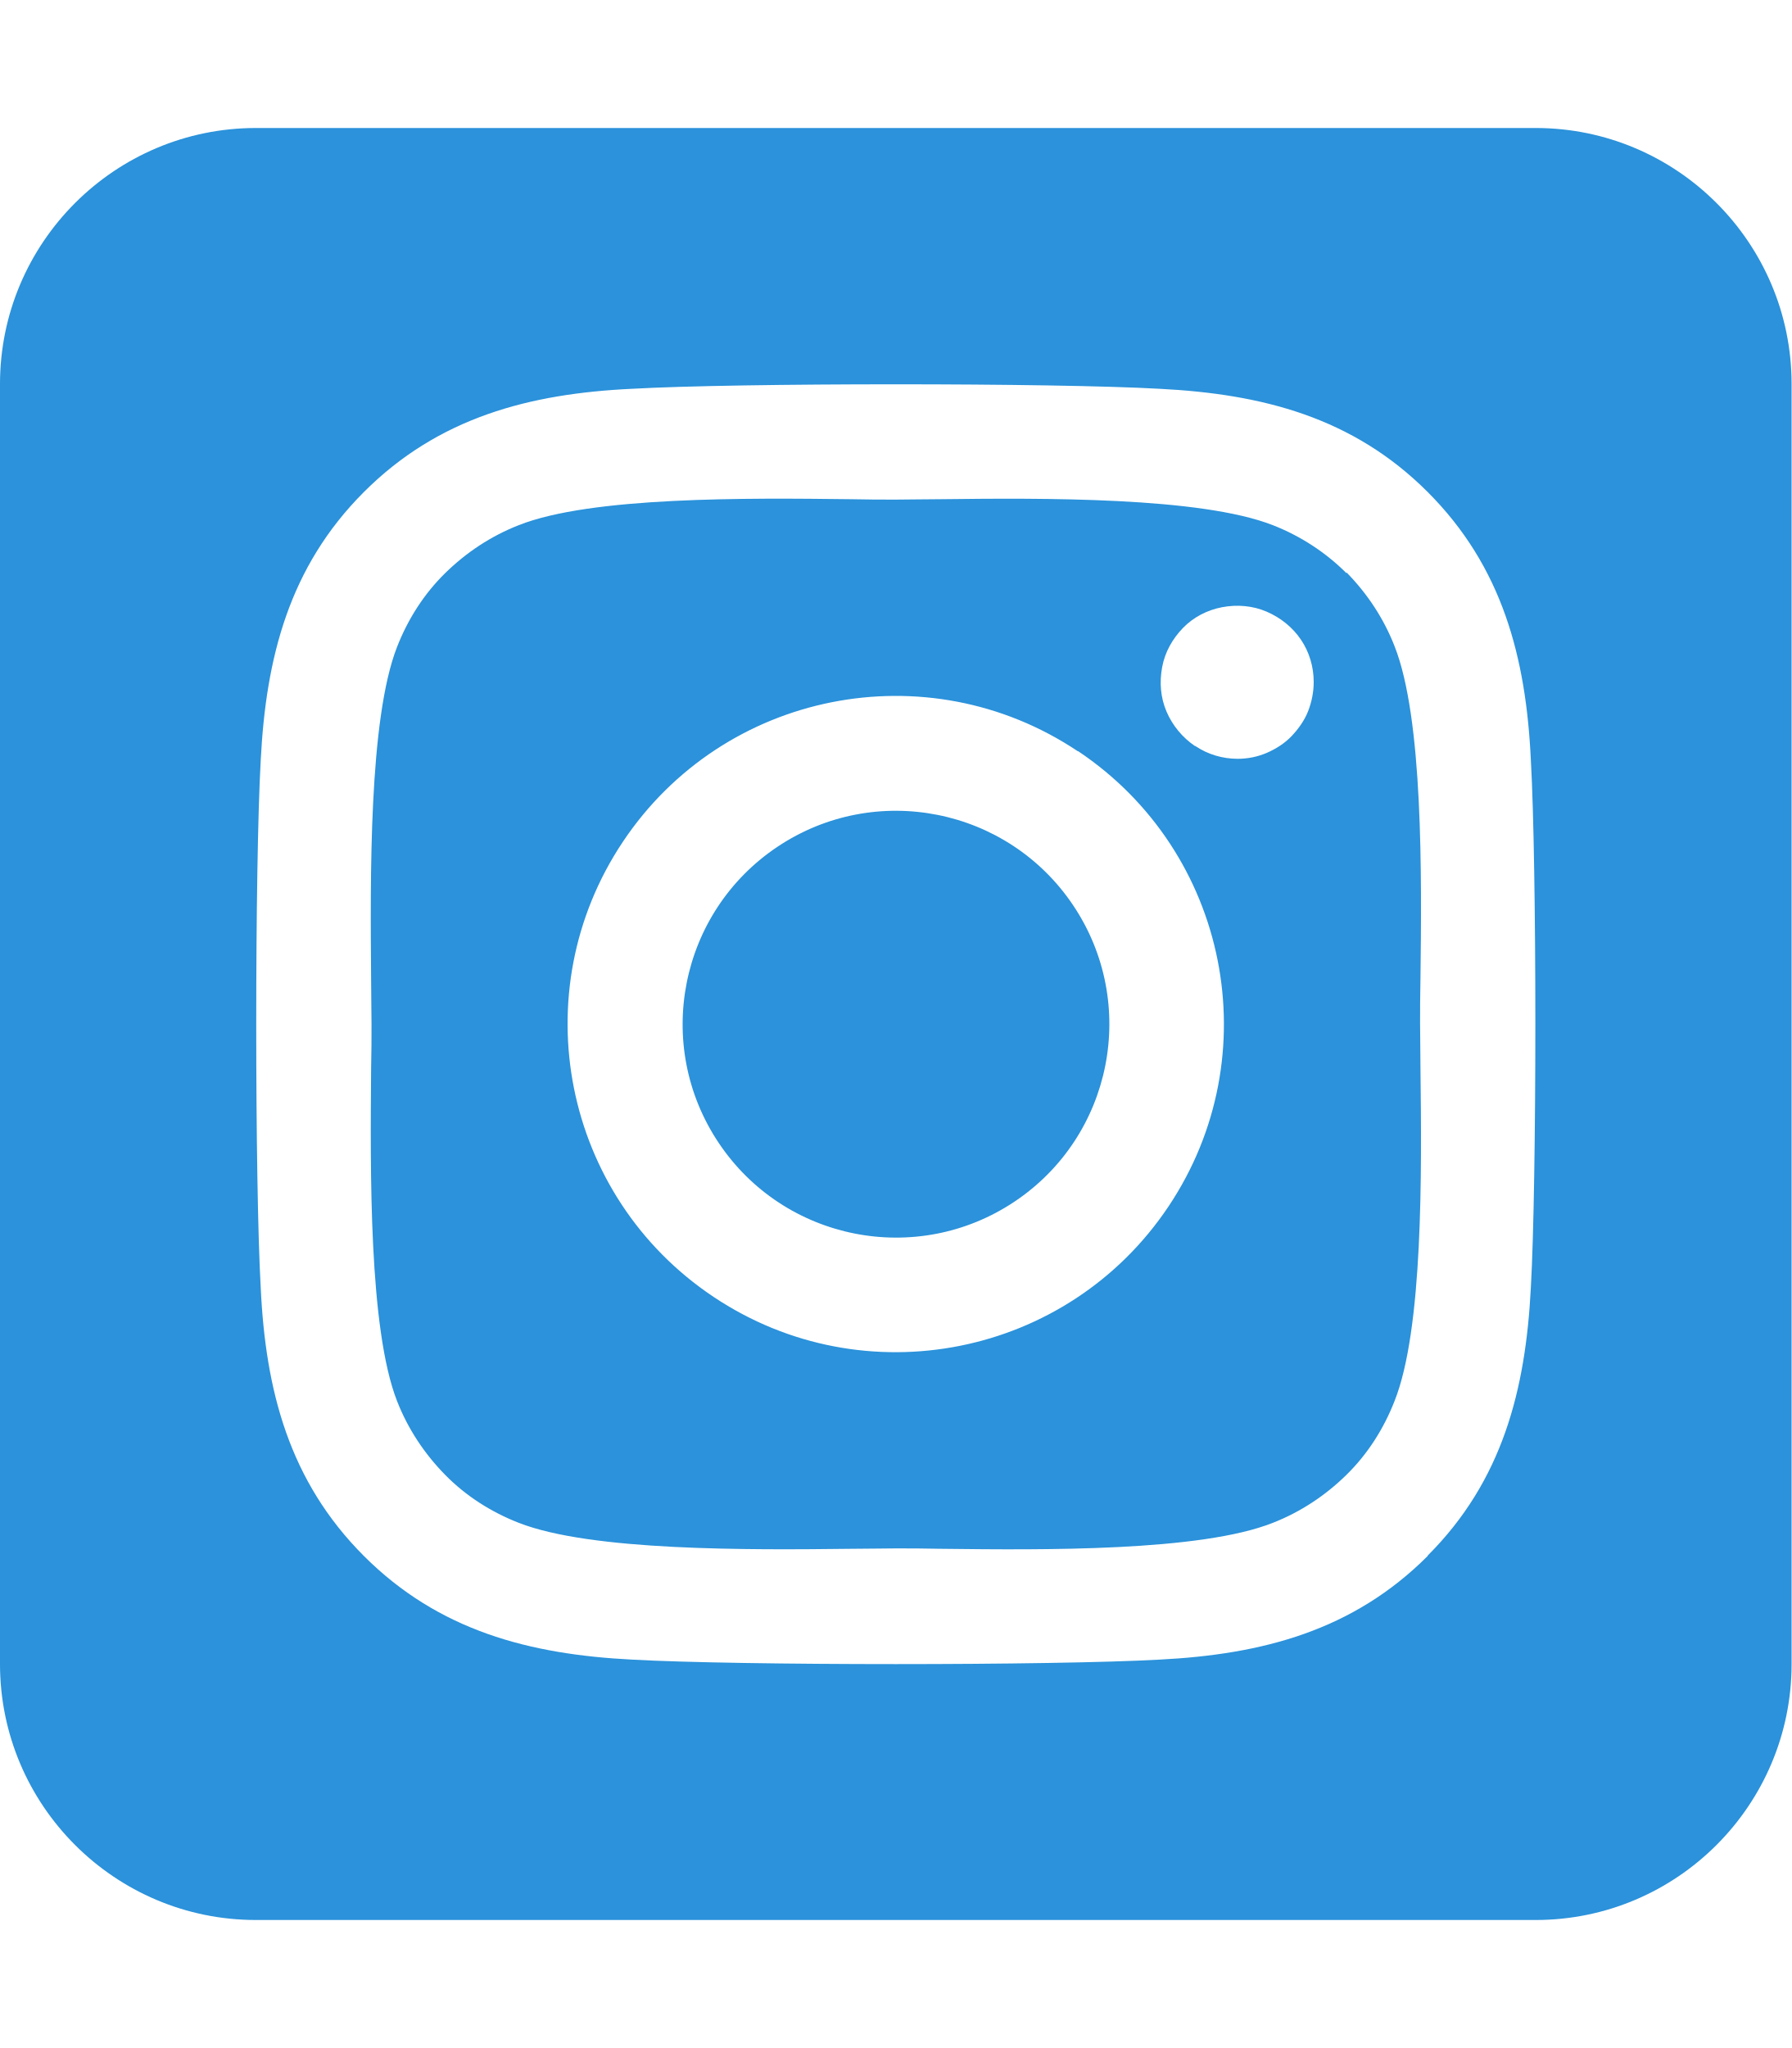
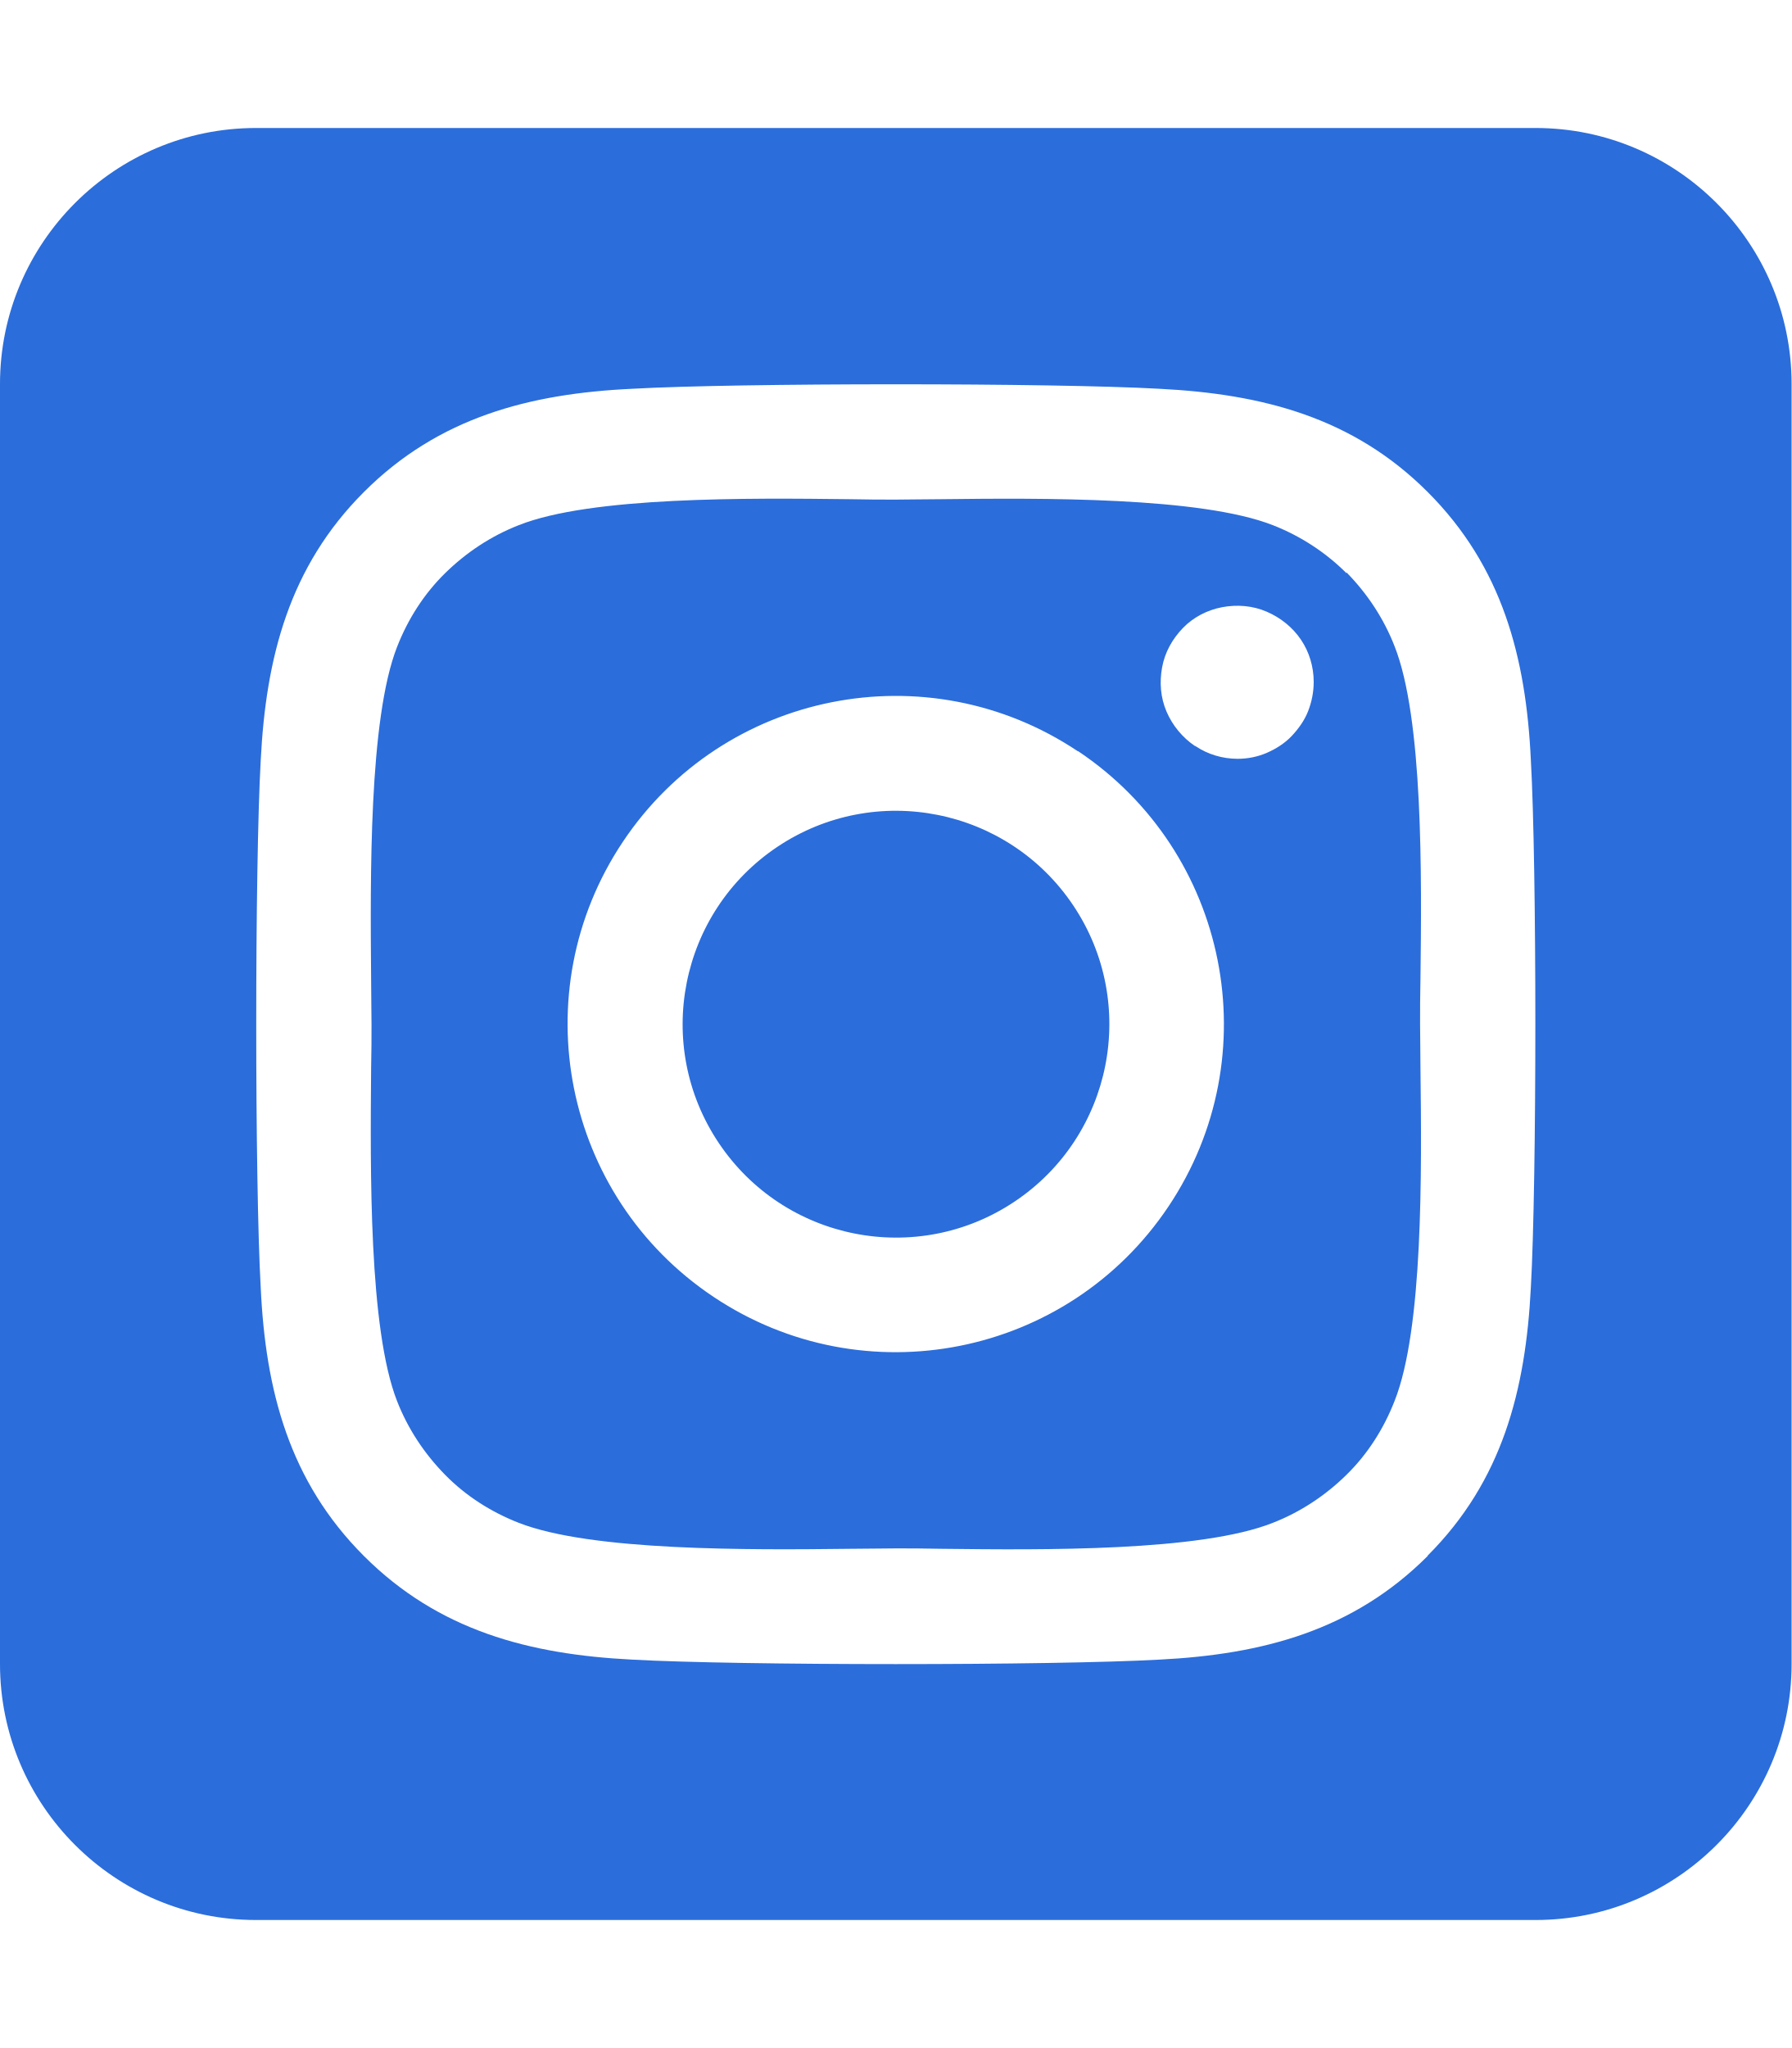
<svg xmlns="http://www.w3.org/2000/svg" viewBox="0 0 448 512">
-   <path fill="#2b92db" d="M194.4 211.7a53.3 53.3 0 1 0 59.3 88.7 53.3 53.3 0 1 0 -59.3-88.7zm142.3-68.4c-5.2-5.2-11.5-9.3-18.4-12c-18.1-7.1-57.6-6.8-83.1-6.5c-4.1 0-7.9 .1-11.2 .1c-3.3 0-7.2 0-11.4-.1c-25.5-.3-64.8-.7-82.9 6.5c-6.9 2.7-13.1 6.8-18.4 12s-9.3 11.5-12 18.4c-7.1 18.1-6.7 57.7-6.5 83.2c0 4.1 .1 7.9 .1 11.1s0 7-.1 11.1c-.2 25.5-.6 65.1 6.5 83.2c2.7 6.9 6.8 13.1 12 18.4s11.5 9.3 18.4 12c18.1 7.1 57.6 6.8 83.1 6.5c4.1 0 7.9-.1 11.2-.1c3.3 0 7.2 0 11.4 .1c25.5 .3 64.8 .7 82.9-6.5c6.9-2.7 13.1-6.8 18.4-12s9.3-11.5 12-18.4c7.2-18 6.8-57.4 6.5-83c0-4.2-.1-8.1-.1-11.4s0-7.1 .1-11.4c.3-25.5 .7-64.9-6.5-83l0 0c-2.7-6.9-6.8-13.1-12-18.4zm-67.1 44.5A82 82 0 1 1 178.4 324.2a82 82 0 1 1 91.1-136.4zm29.2-1.3c-3.1-2.1-5.6-5.1-7.1-8.6s-1.8-7.3-1.1-11.1s2.6-7.1 5.2-9.8s6.1-4.5 9.8-5.2s7.6-.4 11.1 1.1s6.5 3.9 8.6 7s3.2 6.8 3.2 10.6c0 2.5-.5 5-1.4 7.3s-2.4 4.4-4.1 6.2s-3.9 3.2-6.2 4.2s-4.8 1.5-7.3 1.5l0 0c-3.8 0-7.5-1.1-10.6-3.2zM448 96c0-35.3-28.7-64-64-64H64C28.7 32 0 60.7 0 96V416c0 35.3 28.7 64 64 64H384c35.3 0 64-28.7 64-64V96zM357 389c-18.7 18.7-41.4 24.6-67 25.9c-26.4 1.5-105.6 1.5-132 0c-25.6-1.3-48.3-7.2-67-25.9s-24.6-41.4-25.8-67c-1.5-26.4-1.5-105.6 0-132c1.3-25.6 7.1-48.3 25.8-67s41.5-24.6 67-25.8c26.4-1.5 105.6-1.5 132 0c25.6 1.3 48.3 7.1 67 25.8s24.6 41.4 25.8 67c1.5 26.3 1.5 105.4 0 131.9c-1.3 25.6-7.1 48.3-25.8 67z" />
+   <path fill="#2b6ddb" d="M194.4 211.7a53.3 53.3 0 1 0 59.3 88.7 53.3 53.3 0 1 0 -59.3-88.7zm142.3-68.4c-5.2-5.2-11.5-9.3-18.4-12c-18.1-7.1-57.6-6.8-83.1-6.5c-4.1 0-7.9 .1-11.2 .1c-3.3 0-7.2 0-11.4-.1c-25.5-.3-64.8-.7-82.9 6.5c-6.9 2.7-13.1 6.8-18.4 12s-9.3 11.5-12 18.4c-7.1 18.1-6.7 57.7-6.5 83.2c0 4.1 .1 7.9 .1 11.1s0 7-.1 11.1c-.2 25.5-.6 65.1 6.5 83.2c2.7 6.9 6.8 13.1 12 18.4s11.5 9.3 18.4 12c18.1 7.1 57.6 6.8 83.1 6.5c4.1 0 7.9-.1 11.2-.1c3.3 0 7.2 0 11.4 .1c25.5 .3 64.8 .7 82.9-6.5c6.9-2.7 13.1-6.8 18.4-12s9.3-11.5 12-18.4c7.2-18 6.8-57.4 6.5-83c0-4.2-.1-8.1-.1-11.4s0-7.1 .1-11.4c.3-25.5 .7-64.9-6.5-83l0 0c-2.7-6.9-6.8-13.1-12-18.4zm-67.1 44.5A82 82 0 1 1 178.4 324.2a82 82 0 1 1 91.1-136.4zm29.2-1.3c-3.1-2.1-5.6-5.1-7.1-8.6s-1.8-7.3-1.1-11.1s2.6-7.1 5.2-9.8s6.1-4.5 9.8-5.2s7.6-.4 11.1 1.1s6.5 3.9 8.6 7s3.2 6.8 3.2 10.6c0 2.5-.5 5-1.4 7.3s-2.4 4.4-4.1 6.2s-3.9 3.2-6.2 4.2s-4.8 1.5-7.3 1.5l0 0c-3.8 0-7.5-1.1-10.6-3.2zM448 96c0-35.3-28.7-64-64-64H64C28.7 32 0 60.7 0 96V416c0 35.3 28.7 64 64 64H384c35.3 0 64-28.7 64-64V96zM357 389c-18.7 18.7-41.4 24.6-67 25.9c-26.4 1.5-105.6 1.5-132 0c-25.6-1.3-48.3-7.2-67-25.9s-24.6-41.4-25.8-67c-1.5-26.4-1.5-105.6 0-132c1.3-25.6 7.1-48.3 25.8-67s41.5-24.6 67-25.8c26.4-1.5 105.6-1.5 132 0c25.6 1.3 48.3 7.1 67 25.8s24.6 41.4 25.8 67c1.5 26.3 1.5 105.4 0 131.9c-1.3 25.6-7.1 48.3-25.8 67z" />
</svg>
